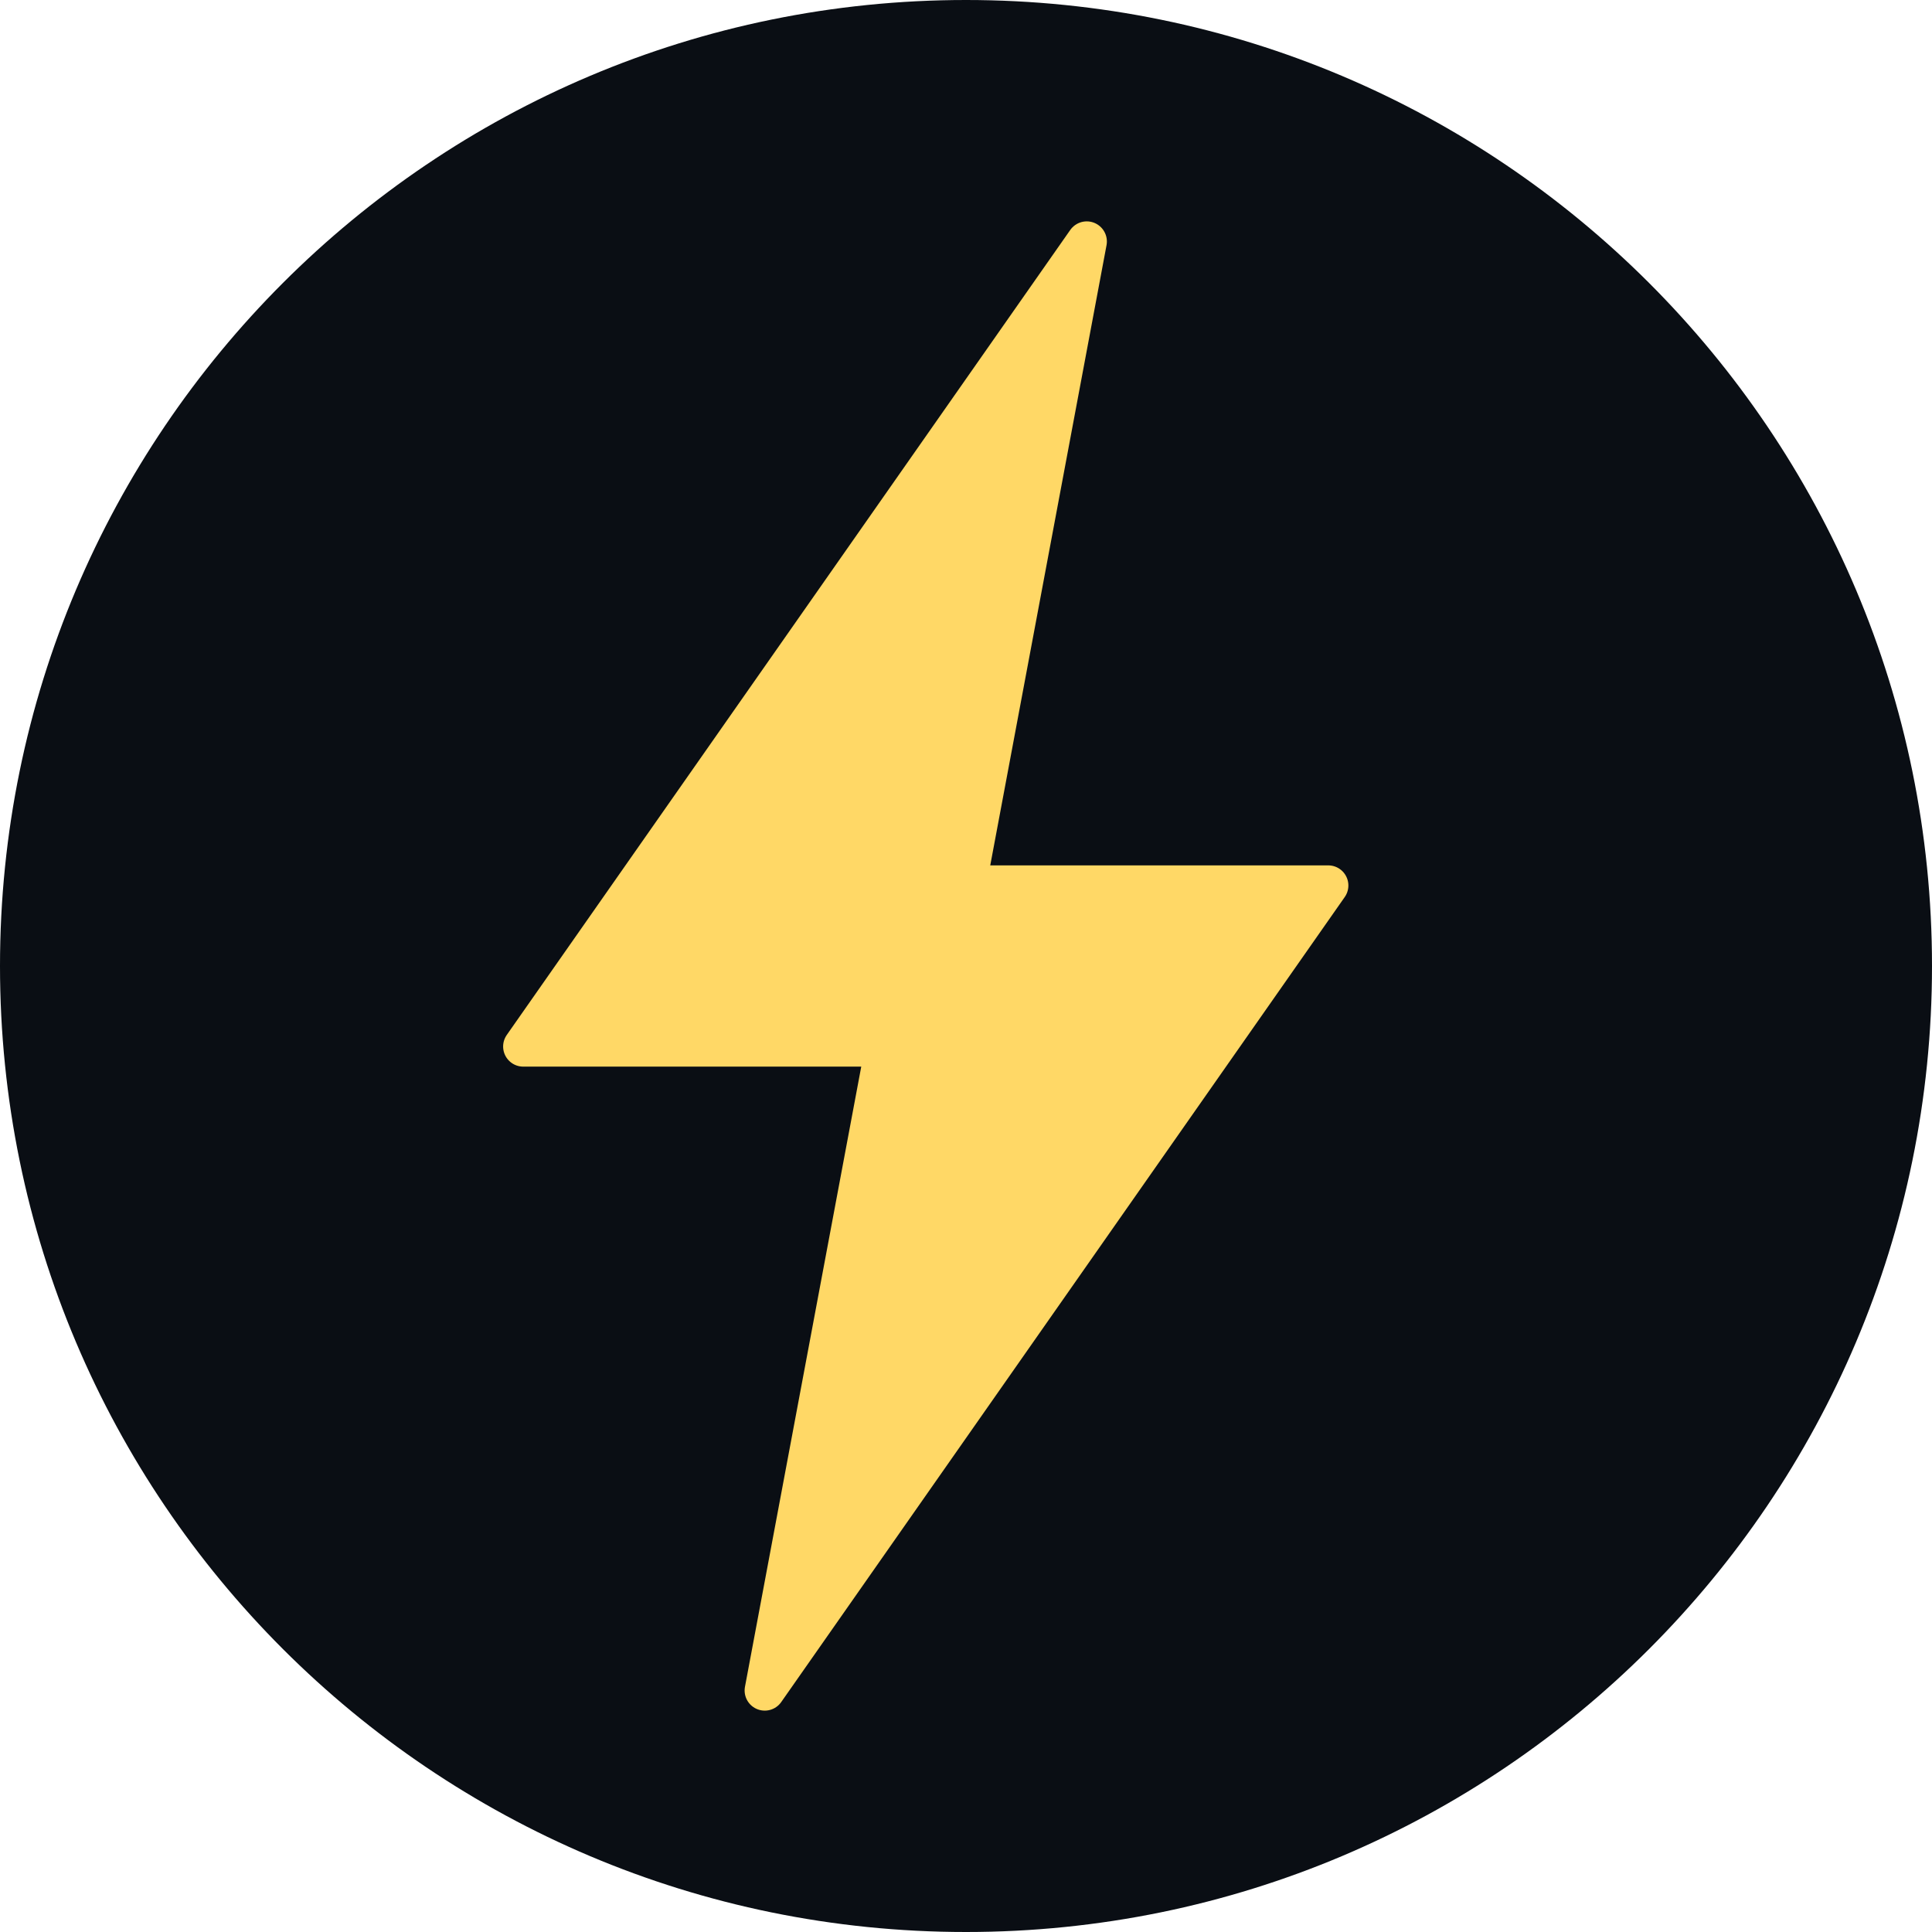
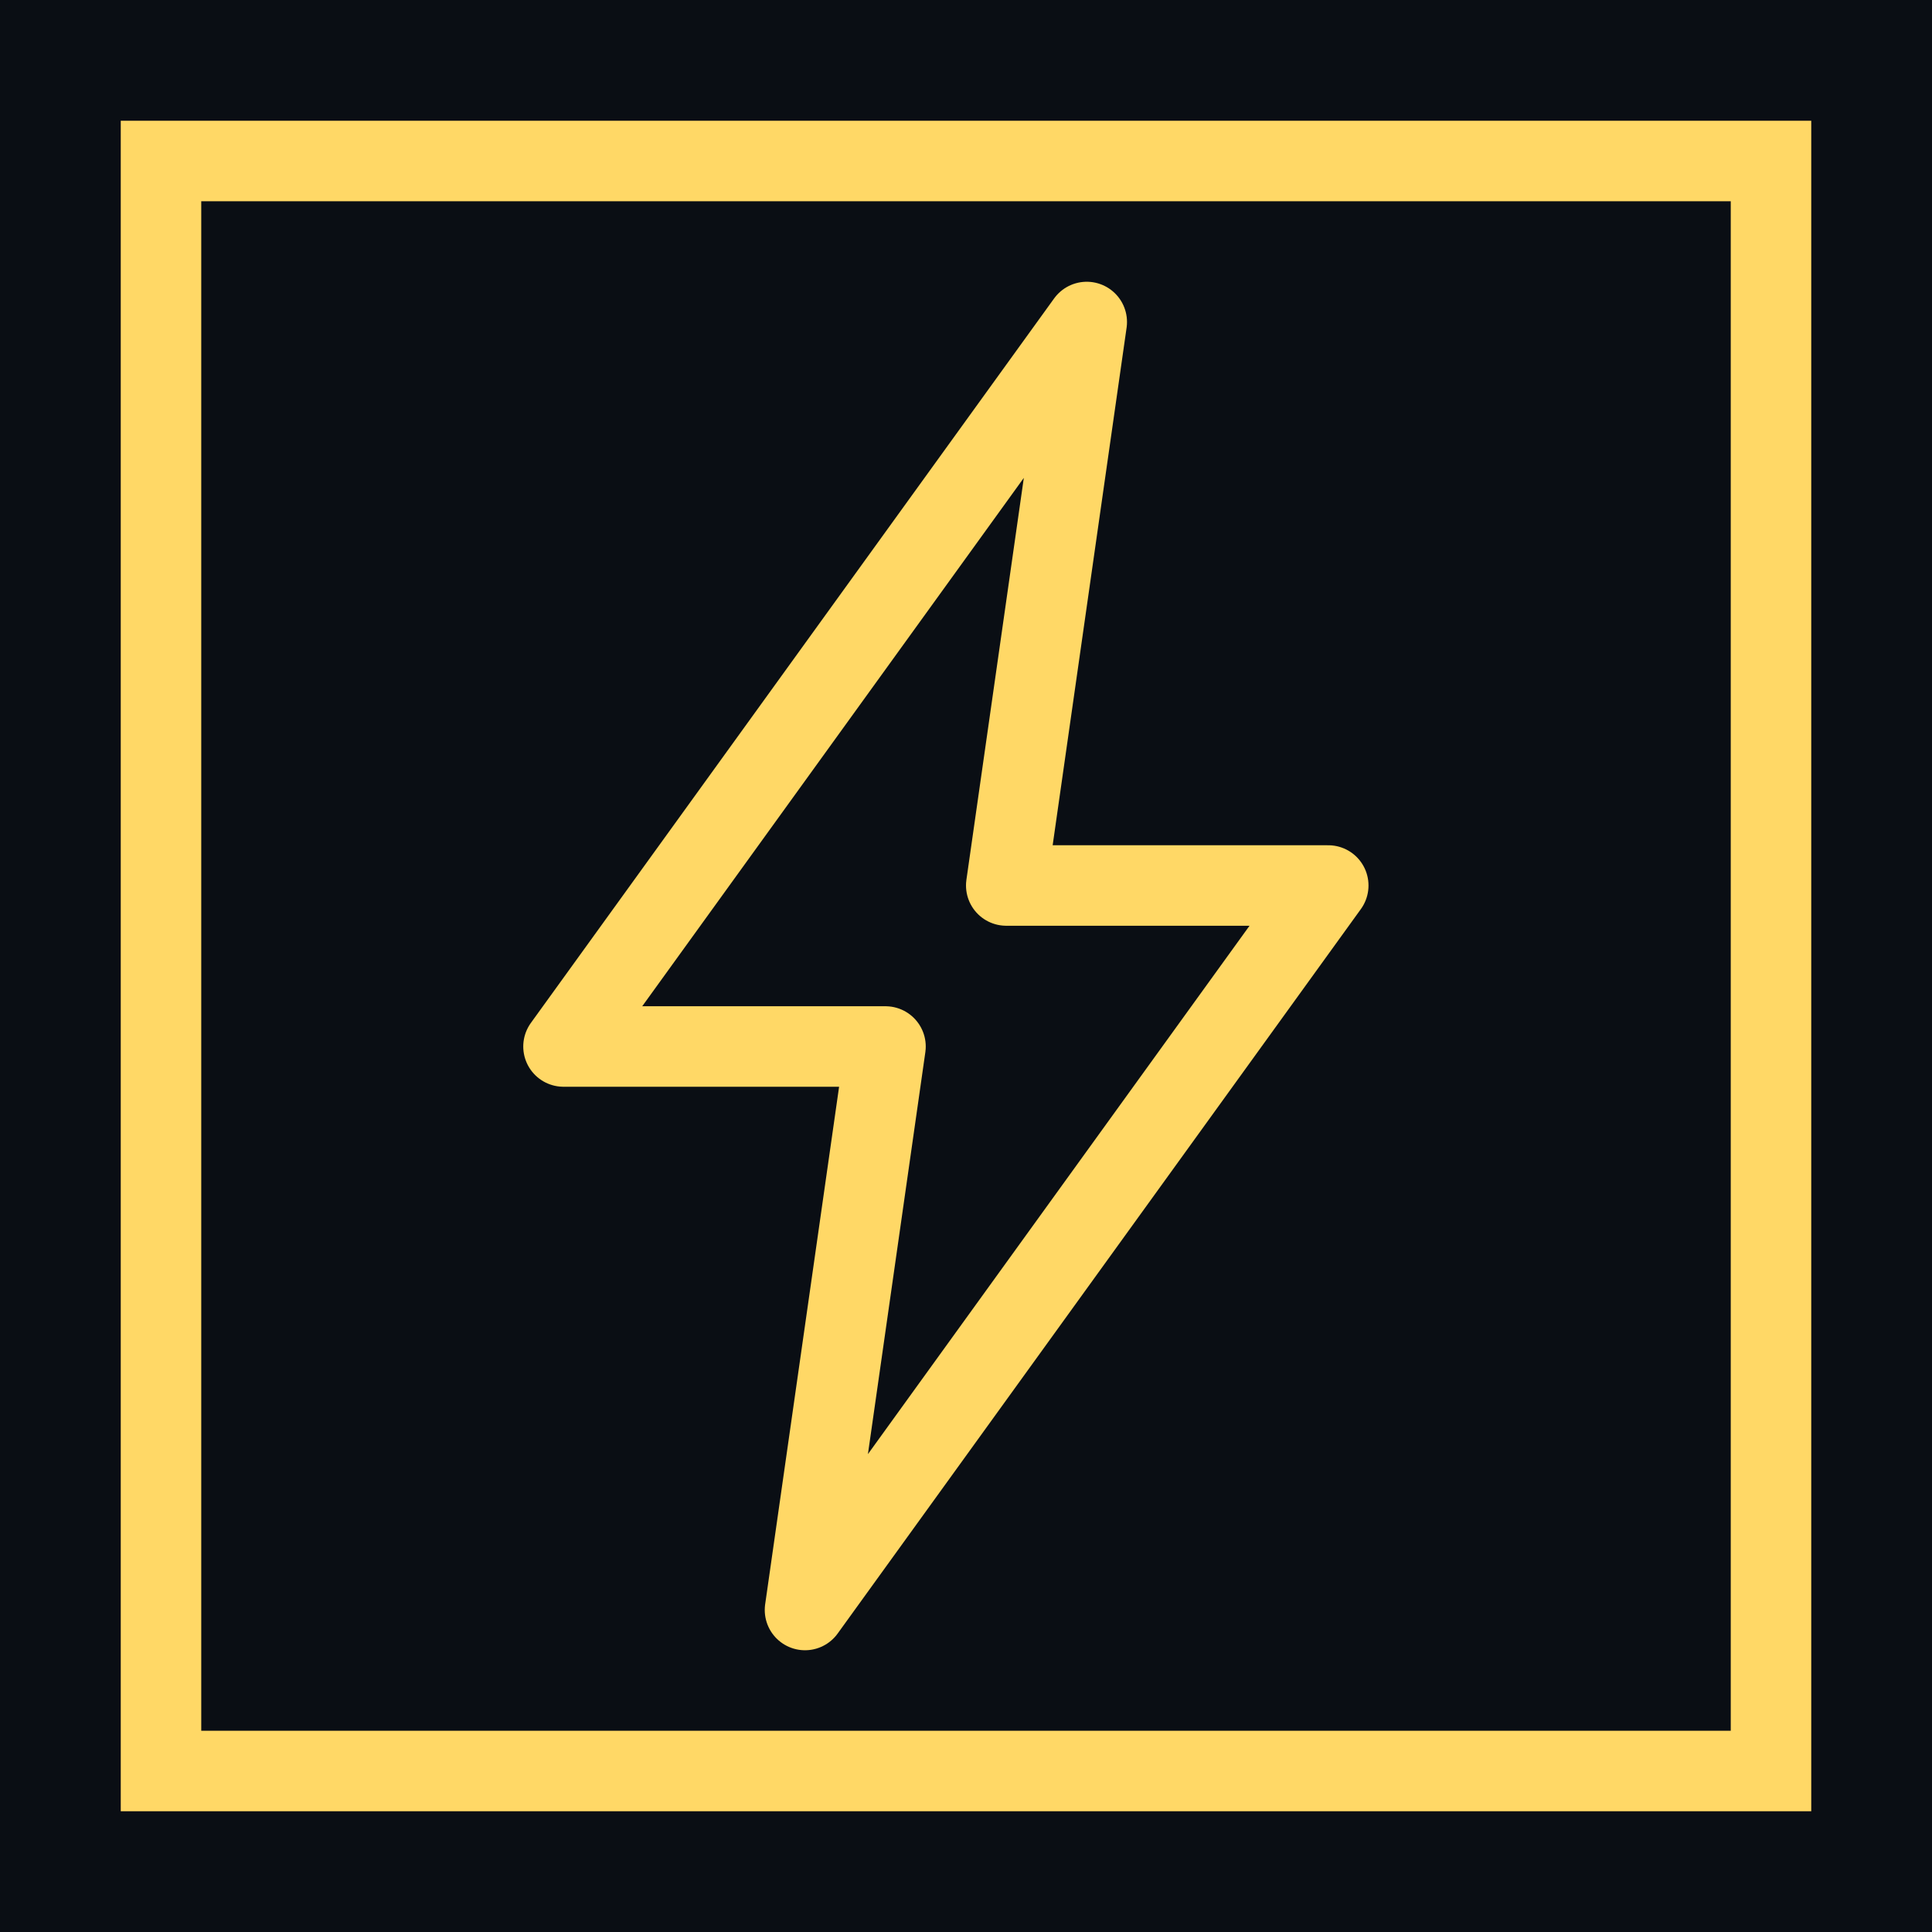
<svg xmlns="http://www.w3.org/2000/svg" viewBox="0 0 48 48" width="48" height="48">
-   <circle cx="24" cy="24" r="24" fill="#0A0E14" />
-   <path d="M27 6L13 26h9l-3 16 14-20h-9l3-16z" fill="#FFD866" stroke="#FFD866" stroke-width="1" stroke-linejoin="round" />
+   <rect width="48" height="48" fill="#0A0E14" />
+   <rect x="4" y="4" width="40" height="40" fill="none" stroke="#FFD866" stroke-width="2" />
+   <path d="M27 8L14 26h8l-2 14 13-18h-8l2-14z" fill="none" stroke="#FFD866" stroke-width="2" stroke-linejoin="round" stroke-linecap="round" />
</svg>
